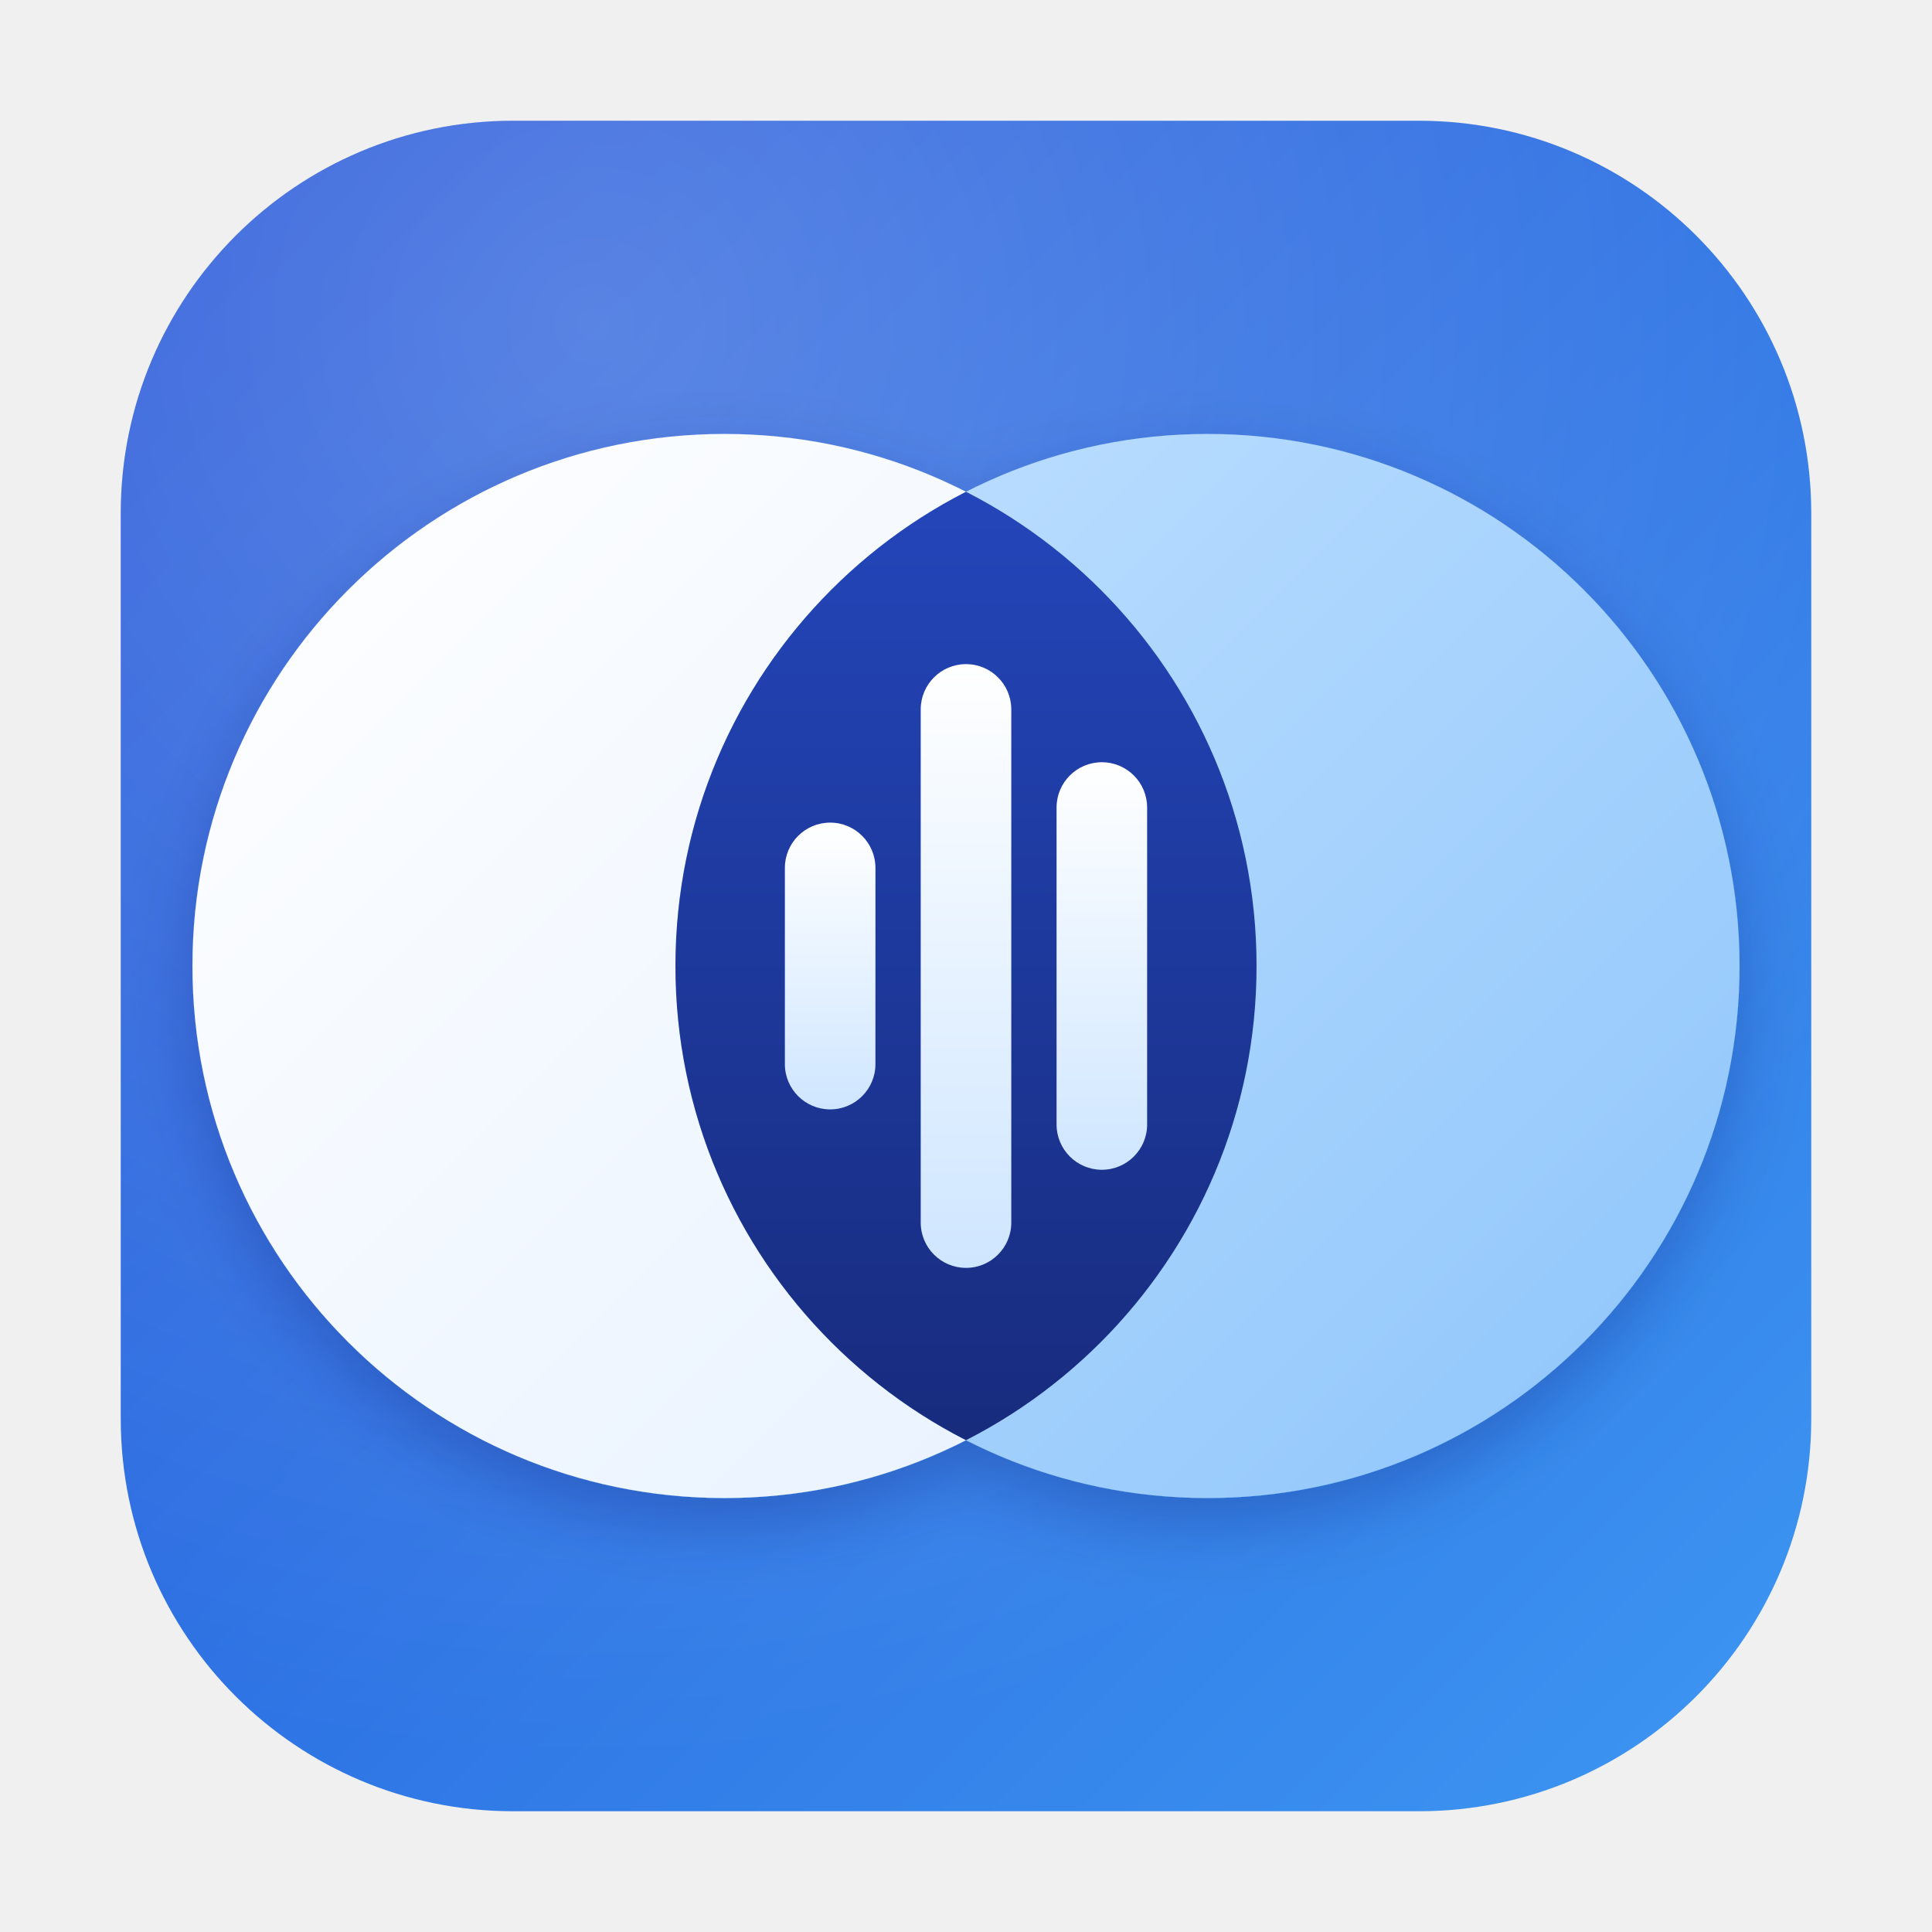
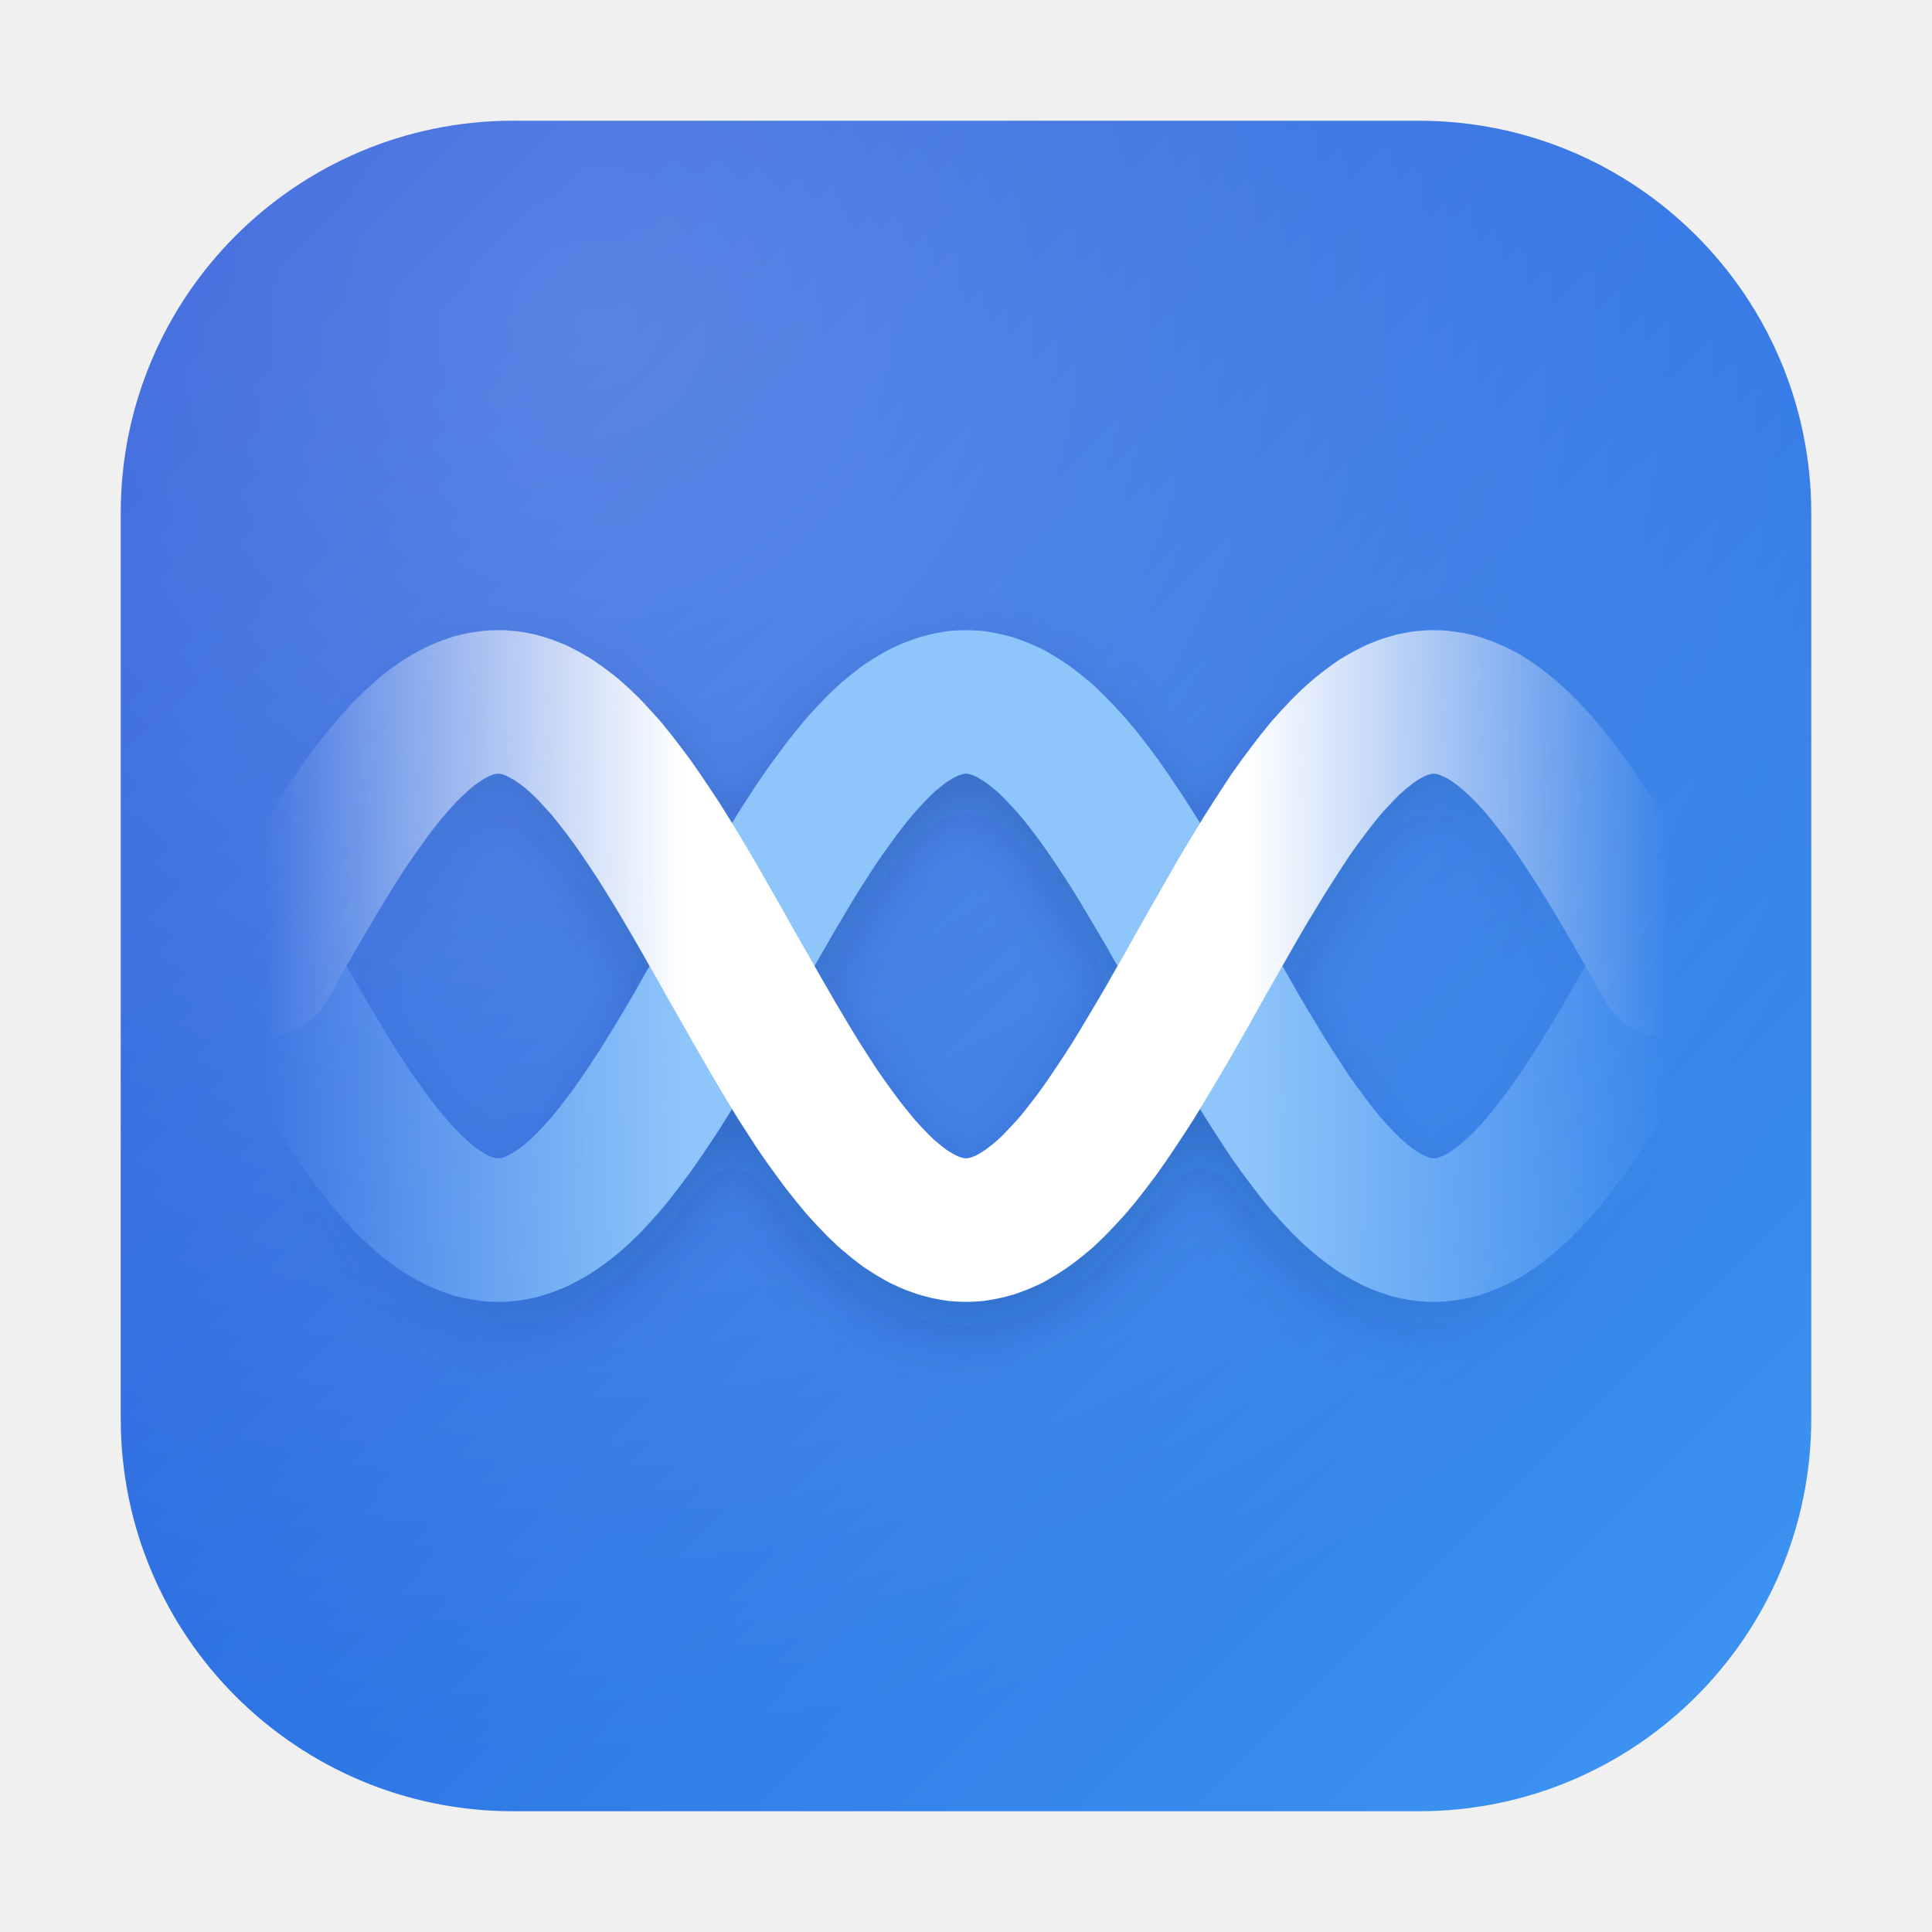
<svg xmlns="http://www.w3.org/2000/svg" width="1024" height="1024" viewBox="0 0 1024 1024">
  <defs>
    <linearGradient id="bg" x1="0" y1="0" x2="1" y2="1">
      <stop offset="0" stop-color="#1f4fd6" />
      <stop offset="1" stop-color="#3d97f2" />
    </linearGradient>
    <radialGradient id="glow" cx="0.28" cy="0.12" r="0.85">
      <stop offset="0" stop-color="#ffffff" stop-opacity="0.24" />
      <stop offset="1" stop-color="#ffffff" stop-opacity="0" />
    </radialGradient>
-     <linearGradient id="left" x1="0" y1="0" x2="1" y2="1">
-       <stop offset="0" stop-color="#ffffff" />
-       <stop offset="1" stop-color="#e6f1ff" />
+     <linearGradient id="fade" x1="140" y1="0" x2="884" y2="0" gradientUnits="userSpaceOnUse">
+       <stop offset="0" stop-color="#fff" stop-opacity="0" />
+       <stop offset="0.3" stop-color="#fff" stop-opacity="1" />
+       <stop offset="0.7" stop-color="#fff" stop-opacity="1" />
+       <stop offset="1" stop-color="#fff" stop-opacity="0" />
    </linearGradient>
-     <linearGradient id="right" x1="0" y1="0" x2="1" y2="1">
-       <stop offset="0" stop-color="#bfe0ff" />
-       <stop offset="1" stop-color="#8ec5fb" />
-     </linearGradient>
-     <linearGradient id="lens" x1="0" y1="0" x2="0" y2="1">
-       <stop offset="0" stop-color="#2447bd" />
-       <stop offset="1" stop-color="#172a7a" />
-     </linearGradient>
-     <linearGradient id="bar" x1="0" y1="0" x2="0" y2="1">
-       <stop offset="0" stop-color="#ffffff" />
-       <stop offset="1" stop-color="#cfe6ff" />
-     </linearGradient>
-     <clipPath id="a">
-       <circle cx="384" cy="512" r="282" />
-     </clipPath>
-     <filter id="soft" x="-20%" y="-20%" width="140%" height="140%">
-       <feDropShadow dx="0" dy="14" stdDeviation="18" flood-color="#0b1c5c" flood-opacity="0.24" />
+     <mask id="ends" maskUnits="userSpaceOnUse" x="0" y="0" width="1024" height="1024">
+       <rect width="1024" height="1024" fill="url(#fade)" />
+     </mask>
+     <filter id="soft" filterUnits="userSpaceOnUse" x="0" y="0" width="1024" height="1024">
+       <feDropShadow dx="0" dy="14" stdDeviation="16" flood-color="#0b1c5c" flood-opacity="0.22" />
    </filter>
  </defs>
  <rect x="64" y="64" width="896" height="896" rx="208" fill="url(#bg)" />
  <rect x="64" y="64" width="896" height="896" rx="208" fill="url(#glow)" />
-   <g filter="url(#soft)">
-     <circle cx="384" cy="512" r="282" fill="url(#left)" />
-     <circle cx="640" cy="512" r="282" fill="url(#right)" />
-   </g>
-   <g clip-path="url(#a)">
-     <circle cx="640" cy="512" r="282" fill="url(#lens)" />
-   </g>
-   <g fill="url(#bar)">
-     <rect x="416" y="436" width="48" height="152" rx="24" />
-     <rect x="488" y="352" width="48" height="320" rx="24" />
-     <rect x="560" y="404" width="48" height="216" rx="24" />
+   <g mask="url(#ends)">
+     <g filter="url(#soft)" fill="none" stroke-linecap="round" stroke-linejoin="round" stroke-width="76">
+       <path d="M140.0 512.0 L144.7 520.2 L149.3 528.5 L153.9 536.6 L158.6 544.7 L163.3 552.6 L167.9 560.5 L172.6 568.1 L177.2 575.6 L181.8 582.8 L186.5 589.8 L191.2 596.5 L195.8 602.9 L200.4 609.0 L205.1 614.8 L209.8 620.2 L214.4 625.3 L219.1 629.9 L223.7 634.1 L228.3 638.0 L233.0 641.3 L237.7 644.3 L242.3 646.7 L246.9 648.7 L251.6 650.3 L256.3 651.3 L260.9 651.9 L265.6 652.0 L270.2 651.6 L274.9 650.7 L279.5 649.3 L284.1 647.5 L288.8 645.1 L293.4 642.4 L298.1 639.1 L302.8 635.5 L307.4 631.4 L312.1 626.9 L316.7 621.9 L321.4 616.7 L326.0 611.0 L330.6 605.0 L335.3 598.7 L339.9 592.1 L344.6 585.1 L349.3 578.0 L353.9 570.6 L358.6 563.0 L363.2 555.3 L367.9 547.3 L372.5 539.3 L377.1 531.2 L381.8 523.0 L386.4 514.7 L391.1 506.5 L395.8 498.3 L400.4 490.1 L405.1 482.0 L409.7 474.0 L414.4 466.1 L419.0 458.4 L423.6 450.9 L428.3 443.6 L432.9 436.5 L437.6 429.7 L442.3 423.2 L446.9 417.0 L451.6 411.1 L456.2 405.5 L460.9 400.4 L465.5 395.6 L470.1 391.2 L474.8 387.3 L479.4 383.7 L484.1 380.7 L488.8 378.0 L493.4 375.9 L498.1 374.2 L502.7 373.0 L507.4 372.2 L512.0 372.0 L516.6 372.2 L521.3 373.0 L526.0 374.2 L530.6 375.9 L535.3 378.0 L539.9 380.7 L544.5 383.7 L549.2 387.3 L553.9 391.2 L558.5 395.6 L563.1 400.4 L567.8 405.5 L572.5 411.1 L577.1 417.0 L581.8 423.2 L586.4 429.7 L591.0 436.5 L595.7 443.6 L600.4 450.9 L605.0 458.4 L609.6 466.1 L614.3 474.0 L619.0 482.0 L623.6 490.1 L628.3 498.3 L632.9 506.5 L637.5 514.7 L642.2 523.0 L646.9 531.2 L651.5 539.3 L656.1 547.3 L660.8 555.3 L665.5 563.0 L670.1 570.6 L674.8 578.0 L679.4 585.1 L684.0 592.1 L688.7 598.7 L693.4 605.0 L698.0 611.0 L702.6 616.7 L707.3 621.9 L712.0 626.9 L716.6 631.4 L721.3 635.5 L725.9 639.1 L730.5 642.4 L735.2 645.1 L739.9 647.5 L744.5 649.3 L749.1 650.7 L753.8 651.6 L758.5 652.0 L763.1 651.9 L767.8 651.3 L772.4 650.3 L777.0 648.7 L781.7 646.7 L786.4 644.3 L791.0 641.3 L795.6 638.0 L800.3 634.1 L805.0 629.9 L809.6 625.3 L814.3 620.2 L818.9 614.8 L823.5 609.0 L828.2 602.9 L832.9 596.5 L837.5 589.8 L842.1 582.8 L846.8 575.6 L851.5 568.1 L856.1 560.5 L860.8 552.6 L865.4 544.7 L870.0 536.6 L874.7 528.5 L879.4 520.2 L884.0 512.0" stroke="#8ec5fb" />
+       <path d="M140.0 512.0 L144.7 503.8 L149.3 495.5 L153.9 487.4 L158.6 479.3 L163.3 471.4 L167.9 463.5 L172.6 455.9 L177.2 448.4 L181.8 441.2 L186.5 434.2 L191.2 427.5 L195.8 421.1 L200.4 415.0 L205.1 409.2 L209.8 403.8 L214.4 398.7 L219.1 394.1 L223.7 389.9 L228.3 386.0 L233.0 382.7 L237.7 379.7 L242.3 377.3 L246.9 375.3 L251.6 373.7 L256.3 372.7 L260.9 372.1 L265.6 372.0 L270.2 372.4 L274.9 373.3 L279.5 374.7 L284.1 376.5 L288.8 378.9 L293.4 381.6 L298.1 384.9 L302.8 388.5 L307.4 392.6 L312.1 397.1 L316.7 402.1 L321.4 407.3 L326.0 413.0 L330.6 419.0 L335.3 425.3 L339.9 431.9 L344.6 438.9 L349.3 446.0 L353.9 453.4 L358.6 461.0 L363.2 468.7 L367.9 476.7 L372.5 484.7 L377.1 492.8 L381.8 501.0 L386.4 509.3 L391.1 517.5 L395.8 525.7 L400.4 533.9 L405.1 542.0 L409.7 550.0 L414.4 557.9 L419.0 565.6 L423.6 573.1 L428.3 580.4 L432.9 587.5 L437.6 594.3 L442.3 600.8 L446.9 607.0 L451.6 612.9 L456.2 618.5 L460.9 623.6 L465.5 628.4 L470.1 632.8 L474.8 636.7 L479.4 640.3 L484.1 643.3 L488.8 646.0 L493.4 648.1 L498.1 649.8 L502.7 651.0 L507.4 651.8 L512.0 652.0 L516.6 651.8 L521.3 651.0 L526.0 649.8 L530.6 648.1 L535.3 646.0 L539.9 643.3 L544.5 640.3 L549.2 636.7 L553.9 632.8 L558.5 628.4 L563.1 623.6 L567.8 618.5 L572.5 612.9 L577.1 607.0 L581.8 600.8 L586.4 594.3 L591.0 587.5 L595.7 580.4 L600.4 573.1 L605.0 565.6 L609.6 557.9 L614.3 550.0 L619.0 542.0 L623.6 533.9 L628.3 525.7 L632.9 517.5 L637.5 509.3 L642.2 501.0 L646.9 492.8 L651.5 484.7 L656.1 476.7 L660.8 468.7 L665.5 461.0 L670.1 453.4 L674.8 446.0 L679.4 438.9 L684.0 431.9 L688.7 425.3 L693.4 419.0 L698.0 413.0 L702.6 407.3 L707.3 402.1 L712.0 397.1 L716.6 392.6 L721.3 388.5 L725.9 384.9 L730.5 381.6 L735.2 378.9 L739.9 376.5 L744.5 374.7 L749.1 373.3 L753.8 372.4 L758.5 372.0 L763.1 372.1 L767.8 372.7 L772.4 373.7 L777.0 375.3 L781.7 377.3 L786.4 379.7 L791.0 382.7 L795.6 386.0 L800.3 389.9 L805.0 394.1 L809.6 398.7 L814.3 403.8 L818.9 409.2 L823.5 415.0 L828.2 421.1 L832.9 427.5 L837.5 434.2 L842.1 441.2 L846.8 448.4 L851.5 455.9 L856.1 463.5 L860.8 471.4 L865.4 479.3 L870.0 487.4 L874.7 495.5 L879.4 503.8 L884.0 512.0" stroke="#ffffff" />
+     </g>
  </g>
</svg>
